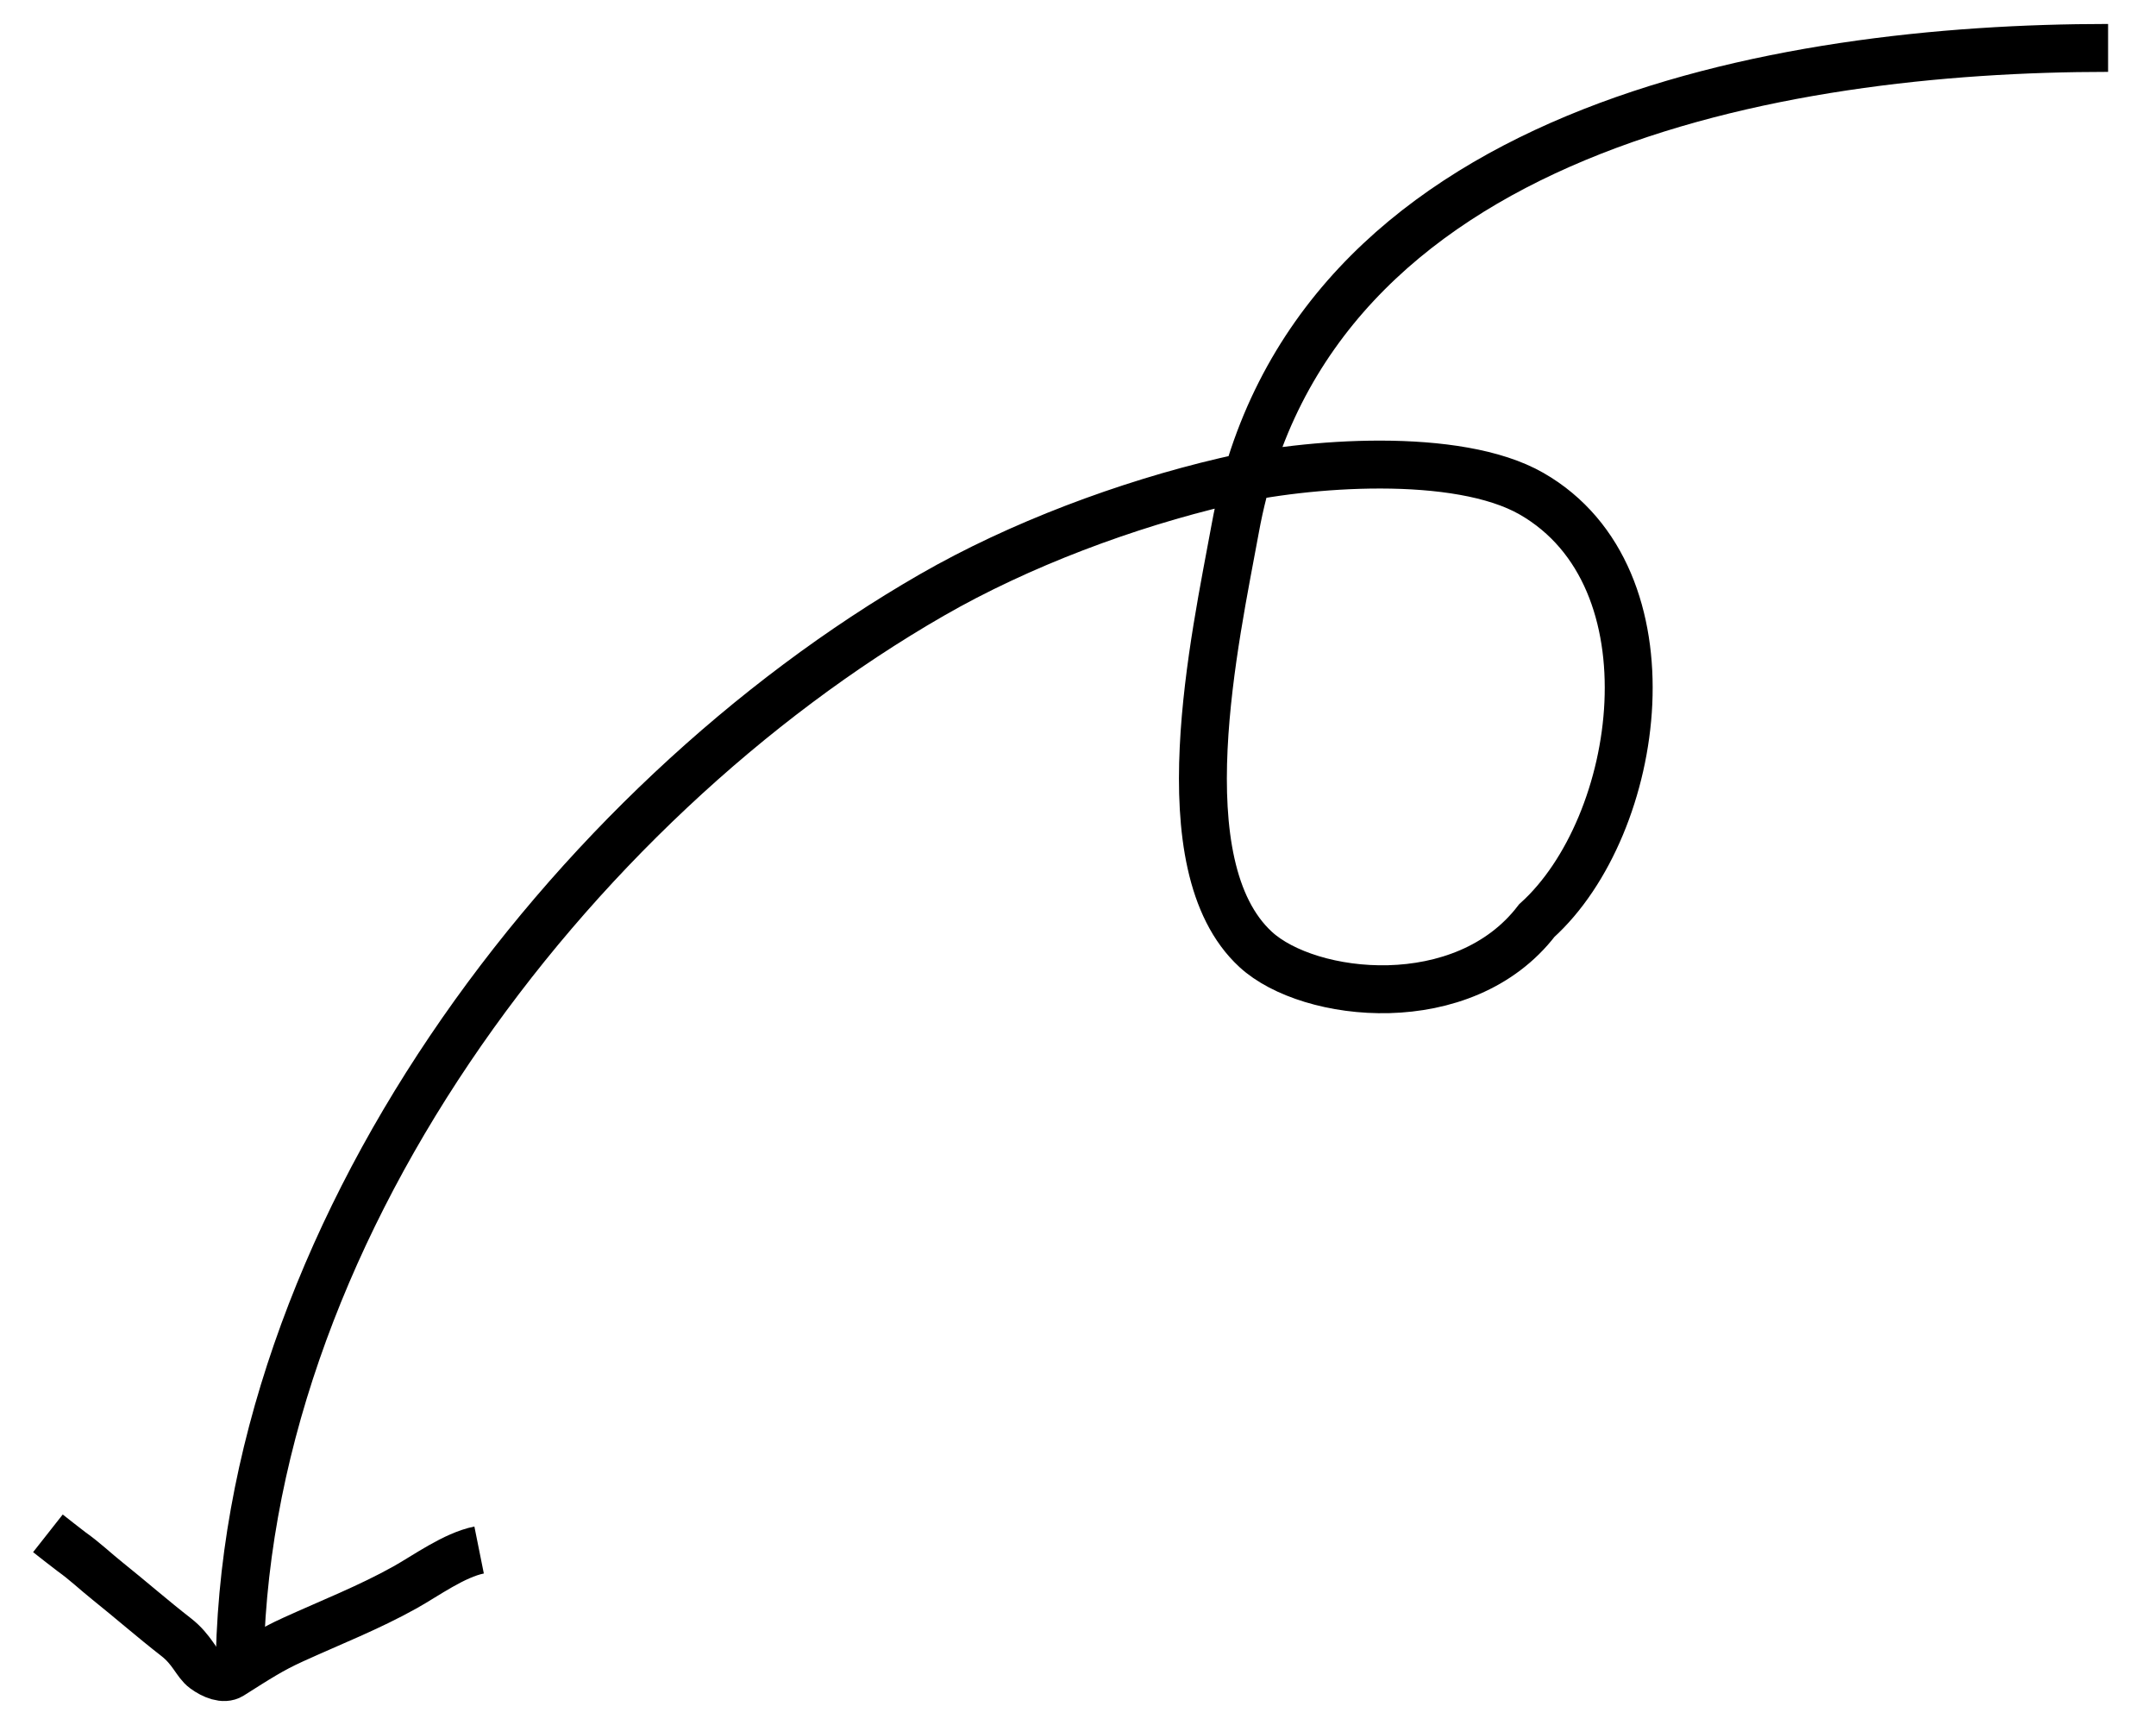
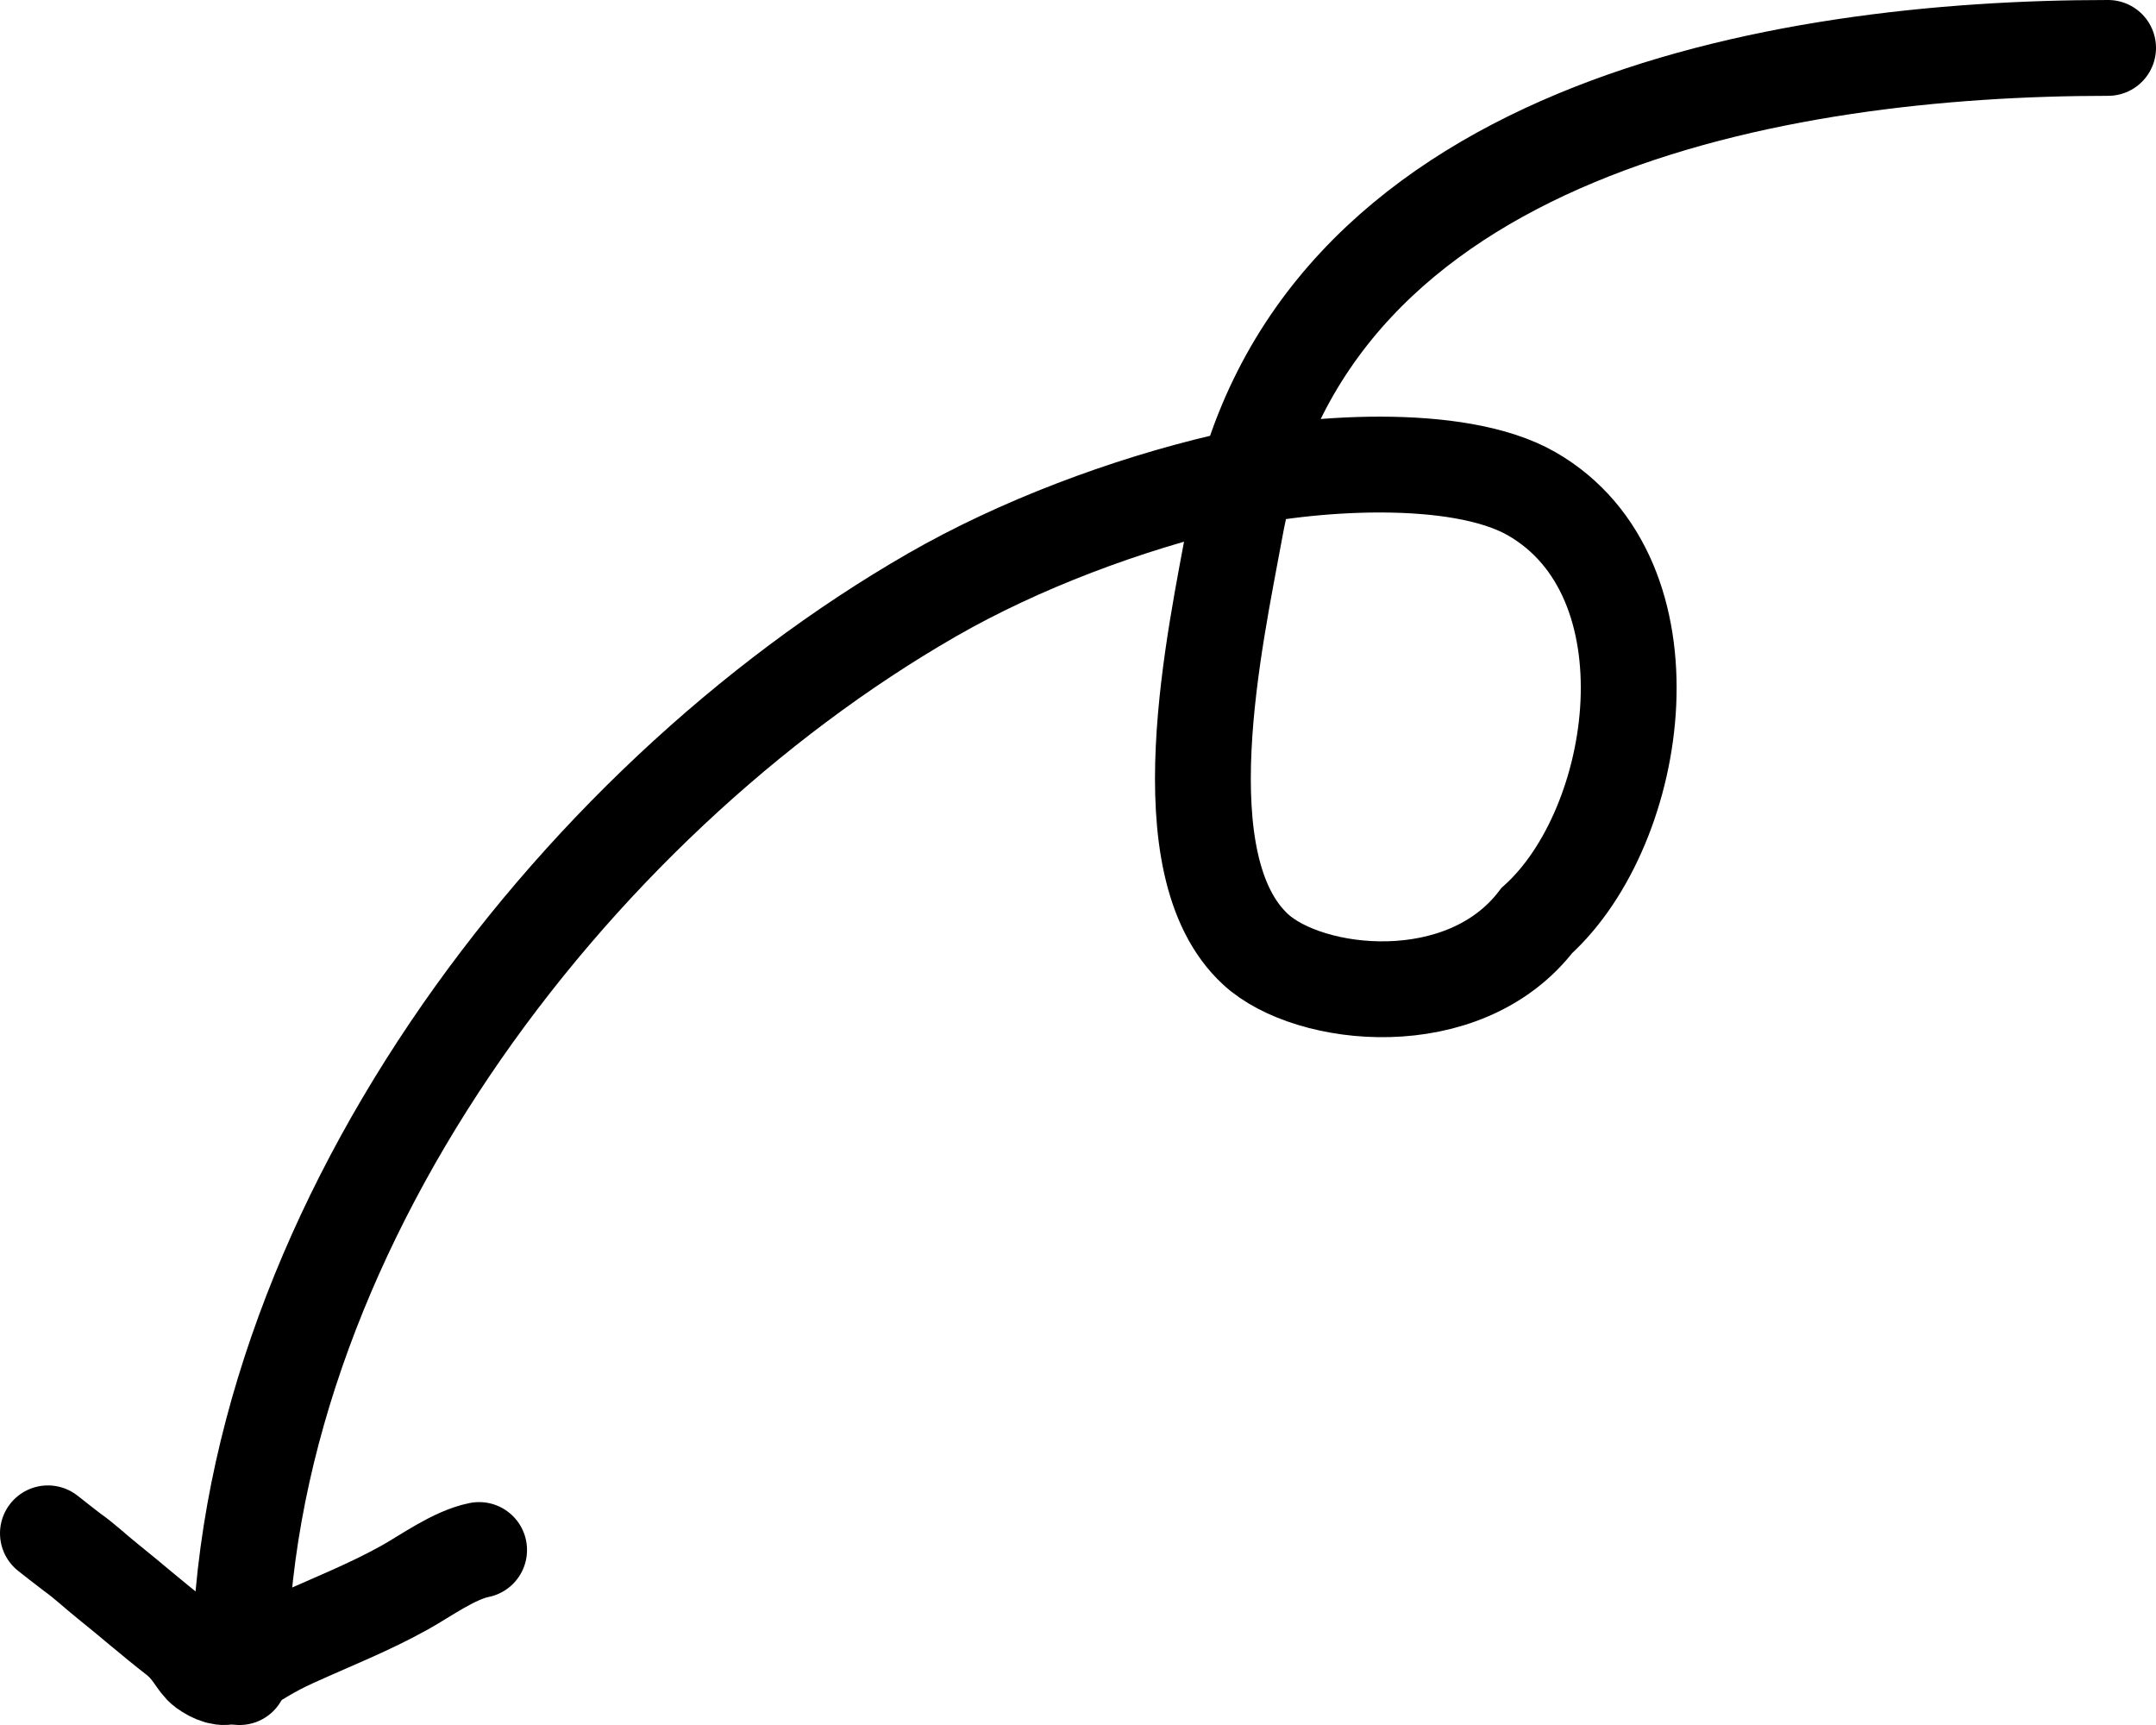
<svg xmlns="http://www.w3.org/2000/svg" width="45" height="36" viewBox="0 0 45 36" fill="none">
-   <path d="M5 35C5 25.826 11.88 16.772 19.449 12.418C21.28 11.364 23.512 10.53 25.563 10.05C27.261 9.652 30.422 9.418 31.966 10.303C35.019 12.053 34.266 17.235 32.076 19.212C30.551 21.201 27.324 20.84 26.209 19.815C24.297 18.057 25.366 13.31 25.783 11.022C27.307 2.676 37.148 1 44 1" stroke="black" strokeWidth="2" strokeLinecap="round" />
-   <path d="M1 32C1 32 1.442 32.348 1.497 32.387C1.769 32.58 1.99 32.793 2.245 32.997C2.727 33.383 3.186 33.785 3.676 34.166C4.012 34.428 4.093 34.707 4.268 34.834C4.443 34.962 4.672 35.056 4.822 34.962C5.375 34.613 5.654 34.428 6.121 34.216C6.911 33.856 7.704 33.547 8.455 33.127C8.89 32.884 9.478 32.453 10 32.348" stroke="black" strokeWidth="2" strokeLinecap="round" />
+   <path d="M5 35C5 25.826 11.88 16.772 19.449 12.418C21.28 11.364 23.512 10.53 25.563 10.05C27.261 9.652 30.422 9.418 31.966 10.303C35.019 12.053 34.266 17.235 32.076 19.212C30.551 21.201 27.324 20.84 26.209 19.815C24.297 18.057 25.366 13.31 25.783 11.022C27.307 2.676 37.148 1 44 1" stroke="black" stroke-width="2" stroke-linecap="round" />
+   <path d="M1 32C1 32 1.442 32.348 1.497 32.387C1.769 32.58 1.99 32.793 2.245 32.997C2.727 33.383 3.186 33.785 3.676 34.166C4.012 34.428 4.093 34.707 4.268 34.834C4.443 34.962 4.672 35.056 4.822 34.962C5.375 34.613 5.654 34.428 6.121 34.216C6.911 33.856 7.704 33.547 8.455 33.127C8.89 32.884 9.478 32.453 10 32.348" stroke="black" stroke-width="2" stroke-linecap="round" />
</svg>
